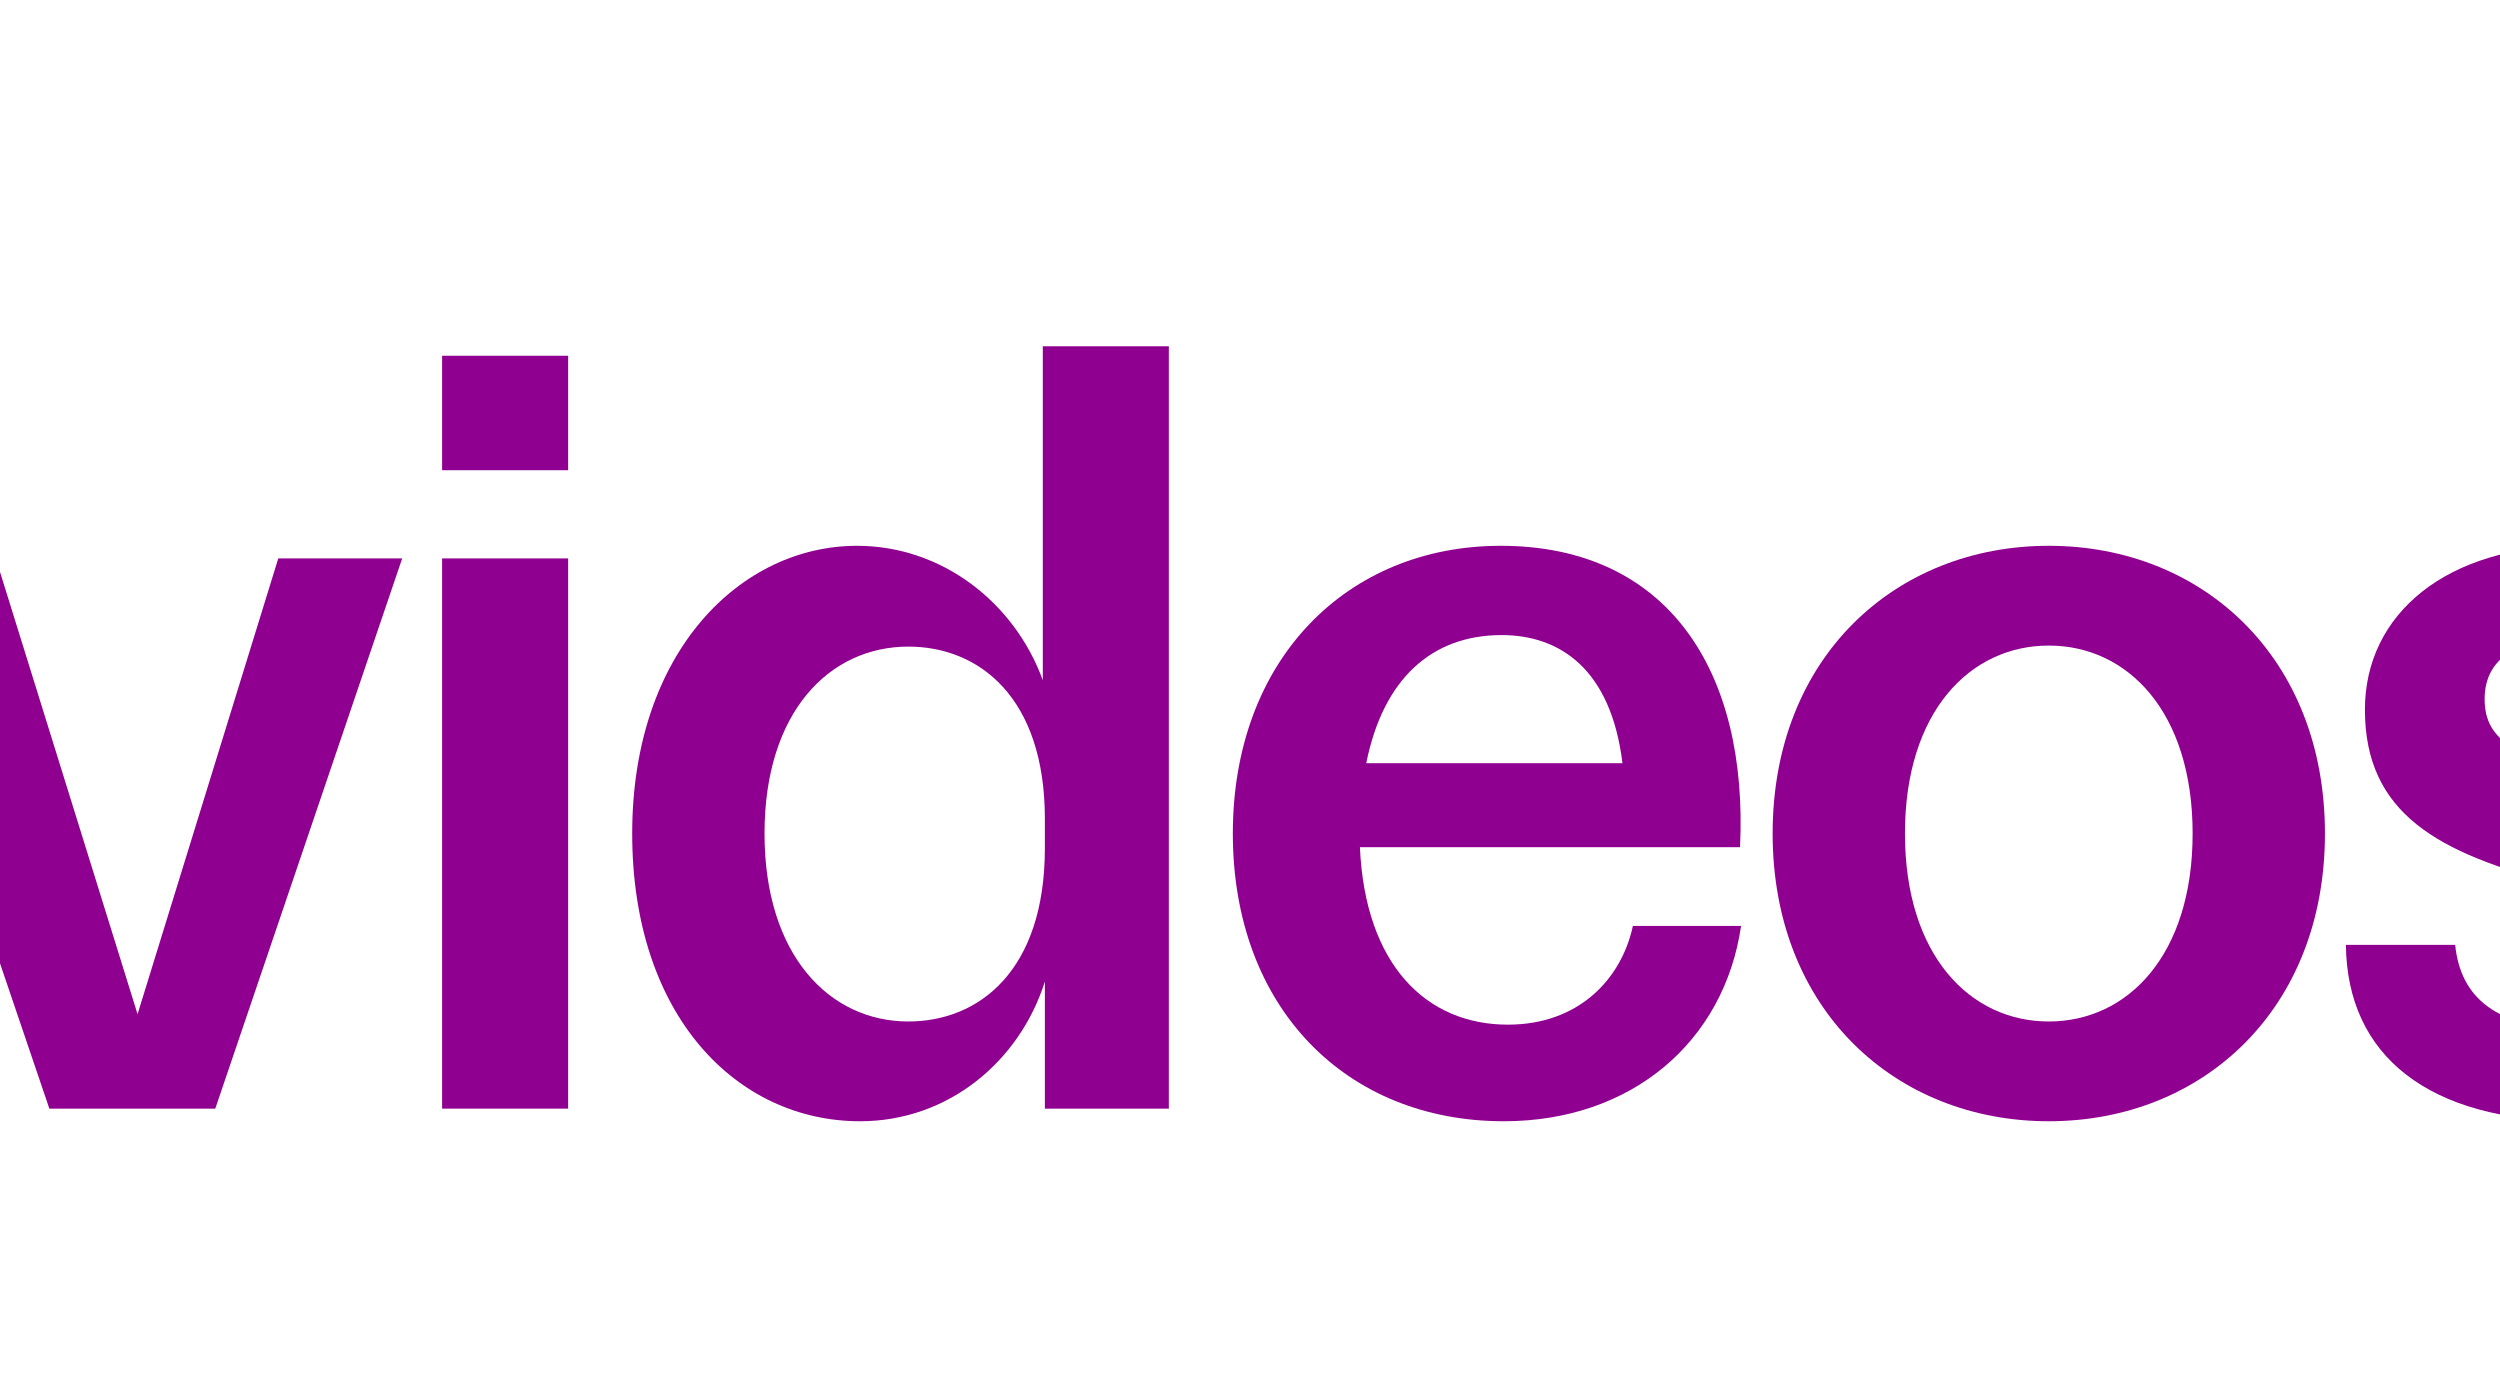
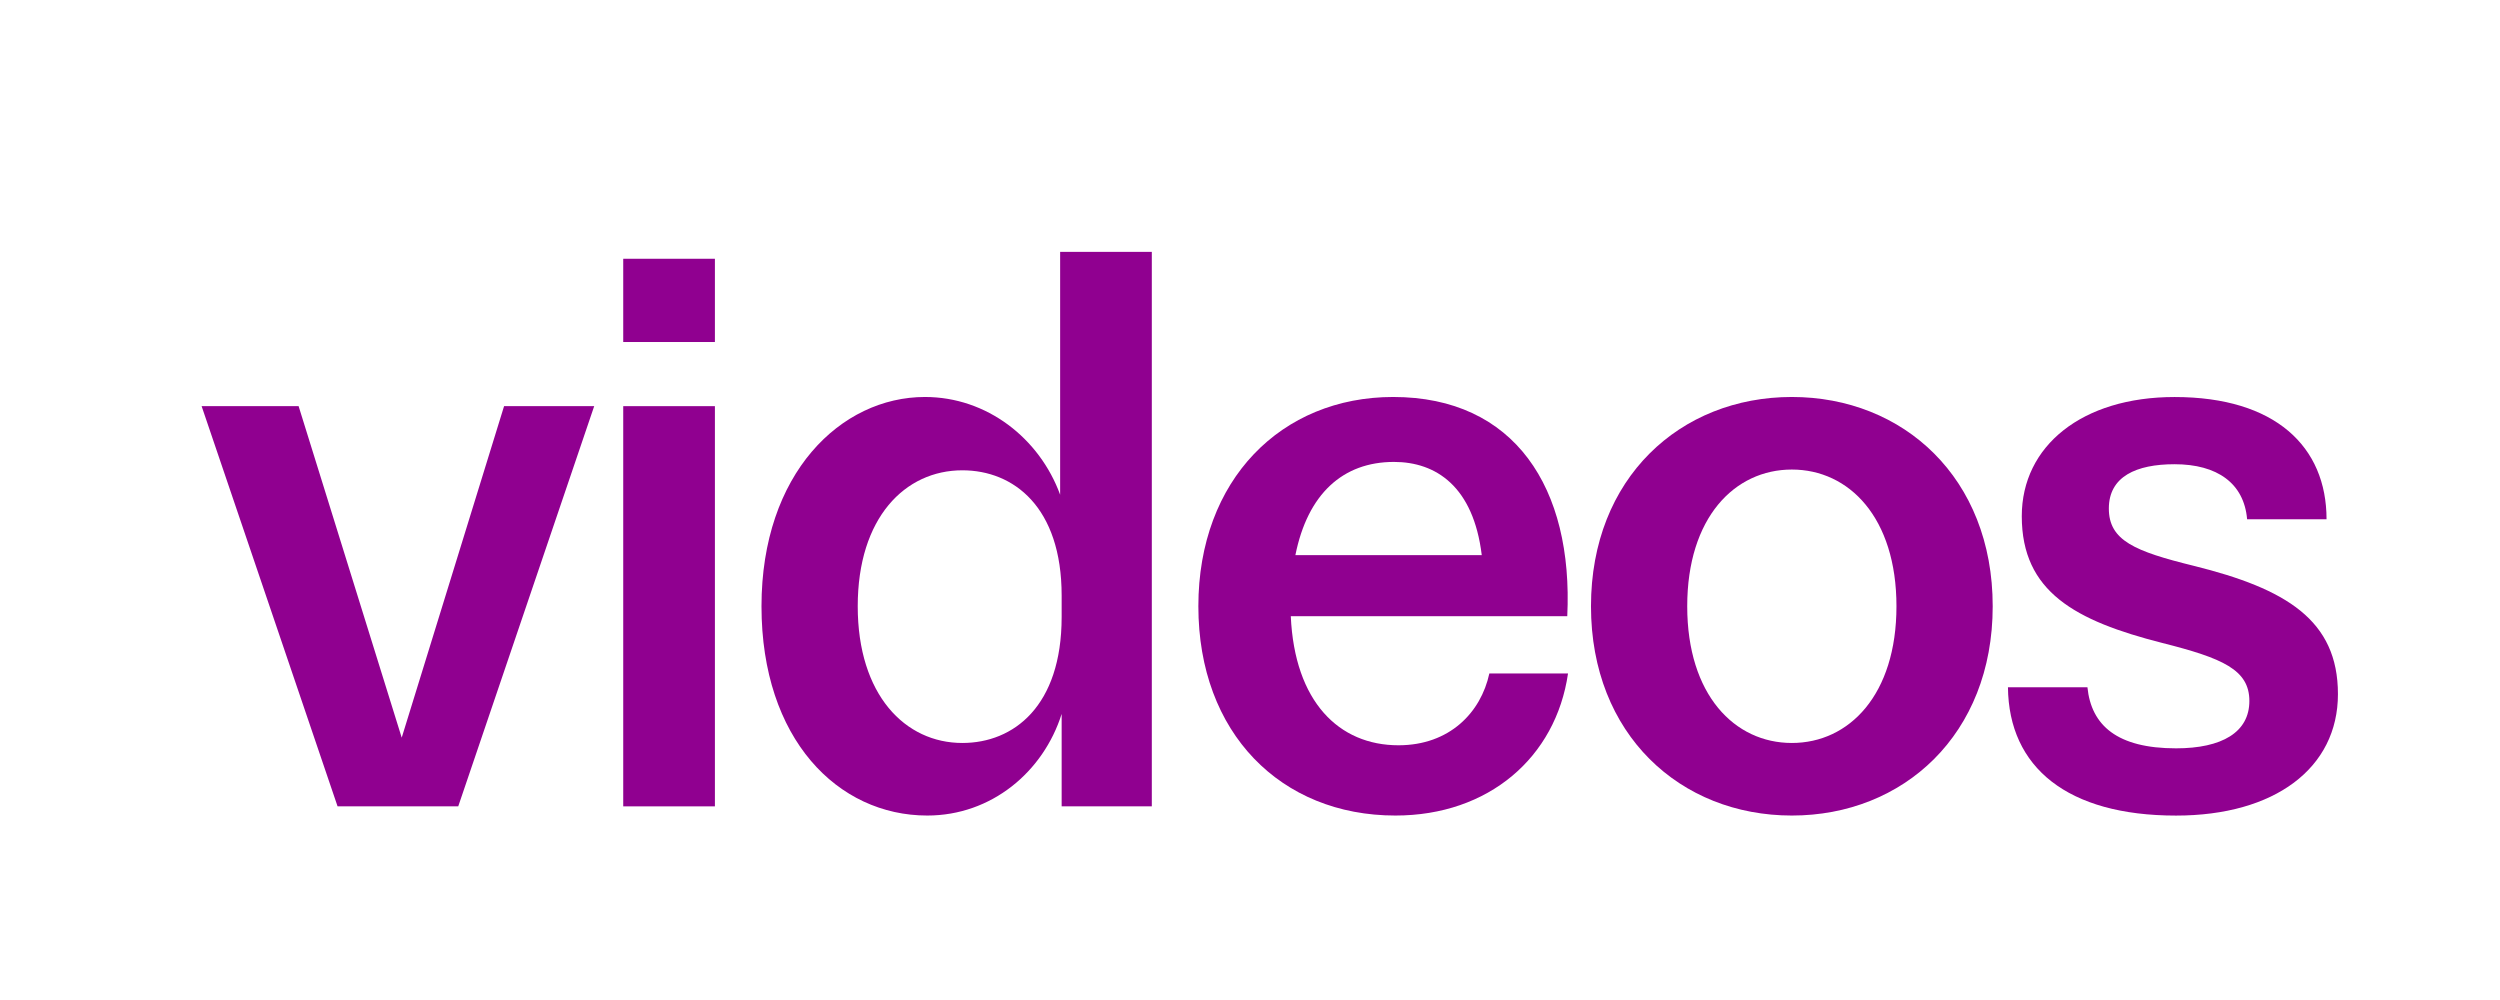
- <svg xmlns="http://www.w3.org/2000/svg" id="Capa_1" data-name="Capa 1" viewBox="66 0 434 238.64">
+ <svg xmlns="http://www.w3.org/2000/svg" id="Capa_1" data-name="Capa 1" viewBox="0 0 596.69 238.64" preserveAspectRatio="xMinYMid meet">
  <defs>
    <style>
      .cls-1 {
        fill: #900090;
      }
    </style>
  </defs>
-   <path class="cls-1" d="M74.57,192.46l-32.45-95.52h23.15l24.61,79.12,24.43-79.12h21.51l-32.45,95.52h-28.8Z" />
-   <path class="cls-1" d="M164.63,61.76v19.87h-21.88v-19.87h21.88ZM164.63,96.94v95.52h-21.88v-95.52h21.88Z" />
-   <path class="cls-1" d="M247.39,192.46v-22.06c-4.38,13.85-16.77,24.25-32.08,24.25-21.33,0-39.56-18.23-39.56-49.95s18.96-49.95,39.01-49.95c14.77,0,27.34,9.84,32.27,23.33v-57.97h21.88v132.35h-21.51ZM198.72,144.7c0,21.15,11.3,32.63,24.97,32.63,12.21,0,23.7-8.75,23.7-30.08v-5.1c0-21.15-11.48-29.9-23.7-29.9-13.67,0-24.97,11.3-24.97,32.45Z" />
-   <path class="cls-1" d="M302.08,147.07c.91,20.42,11.49,30.81,25.7,30.81,12.21,0,19.69-7.84,21.69-17.14h18.78c-2.92,20.05-18.96,33.91-41.2,33.91-27.34,0-47.03-19.69-47.03-49.95s19.87-49.95,46.49-49.95c28.99,0,43.02,21.69,41.56,52.32h-65.99ZM303.18,132.49h44.48c-2-16.41-10.94-22.24-20.96-22.24-12.21,0-20.6,7.66-23.52,22.24Z" />
-   <path class="cls-1" d="M421.67,94.75c26.62,0,47.94,19.32,47.94,49.95s-21.33,49.95-47.94,49.95-47.94-19.32-47.94-49.95,21.33-49.95,47.94-49.95ZM421.67,177.33c13.67,0,24.97-11.48,24.97-32.63s-11.3-32.63-24.97-32.63-24.97,11.48-24.97,32.63,11.3,32.63,24.97,32.63Z" />
-   <path class="cls-1" d="M492.22,164.03c.91,9.12,7.11,14.58,21.15,14.58,10.94,0,17.5-3.83,17.5-11.3s-6.38-10.21-20.78-13.85c-20.78-5.29-33.54-12.21-33.54-30.26,0-16.77,14.4-28.44,36.46-28.44,24.06,0,36.28,11.85,36.28,29.17h-18.96c-.73-8.57-7.11-13.13-17.32-13.13-9.12,0-15.68,2.92-15.68,10.57s6.2,10.21,20.23,13.67c22.06,5.47,34.45,12.94,34.45,30.63s-15.13,28.99-38.65,28.99c-25.89,0-39.92-11.48-40.11-30.63h18.96Z" />
+   <g transform="translate(6, 0)">
+     <path class="cls-1" d="M74.57,192.46l-32.45-95.52h23.15l24.61,79.12,24.43-79.12h21.51l-32.45,95.52h-28.8Z" />
+     <path class="cls-1" d="M164.63,61.76v19.87h-21.88v-19.87h21.88ZM164.63,96.94v95.52h-21.88v-95.52h21.88Z" />
+     <path class="cls-1" d="M247.39,192.46v-22.06c-4.38,13.85-16.77,24.25-32.08,24.25-21.33,0-39.56-18.23-39.56-49.95s18.96-49.95,39.01-49.95c14.77,0,27.34,9.84,32.27,23.33v-57.97h21.88v132.35h-21.51ZM198.72,144.7c0,21.15,11.3,32.63,24.97,32.63,12.21,0,23.7-8.75,23.7-30.08v-5.1c0-21.15-11.48-29.9-23.7-29.9-13.67,0-24.97,11.3-24.97,32.45Z" />
+     <path class="cls-1" d="M302.08,147.07c.91,20.42,11.49,30.81,25.7,30.81,12.21,0,19.69-7.84,21.69-17.14h18.78c-2.92,20.05-18.96,33.91-41.2,33.91-27.34,0-47.03-19.69-47.03-49.95s19.87-49.95,46.49-49.95c28.99,0,43.02,21.69,41.56,52.32h-65.99ZM303.18,132.49h44.48c-2-16.41-10.94-22.24-20.96-22.24-12.21,0-20.6,7.66-23.52,22.24Z" />
+     <path class="cls-1" d="M421.67,94.75c26.62,0,47.94,19.32,47.94,49.95s-21.33,49.95-47.94,49.95-47.94-19.32-47.94-49.95,21.33-49.95,47.94-49.95ZM421.67,177.33c13.67,0,24.97-11.48,24.97-32.63s-11.3-32.63-24.97-32.63-24.97,11.48-24.97,32.63,11.3,32.63,24.97,32.63Z" />
+     <path class="cls-1" d="M492.22,164.03c.91,9.12,7.11,14.58,21.15,14.58,10.94,0,17.5-3.83,17.5-11.3s-6.38-10.21-20.78-13.85c-20.78-5.29-33.54-12.21-33.54-30.26,0-16.77,14.4-28.44,36.46-28.44,24.06,0,36.28,11.85,36.28,29.17h-18.96c-.73-8.57-7.11-13.13-17.32-13.13-9.12,0-15.68,2.92-15.68,10.57s6.2,10.21,20.23,13.67c22.06,5.47,34.45,12.94,34.45,30.63s-15.13,28.99-38.65,28.99c-25.89,0-39.92-11.48-40.11-30.63h18.96Z" />
+   </g>
</svg>
